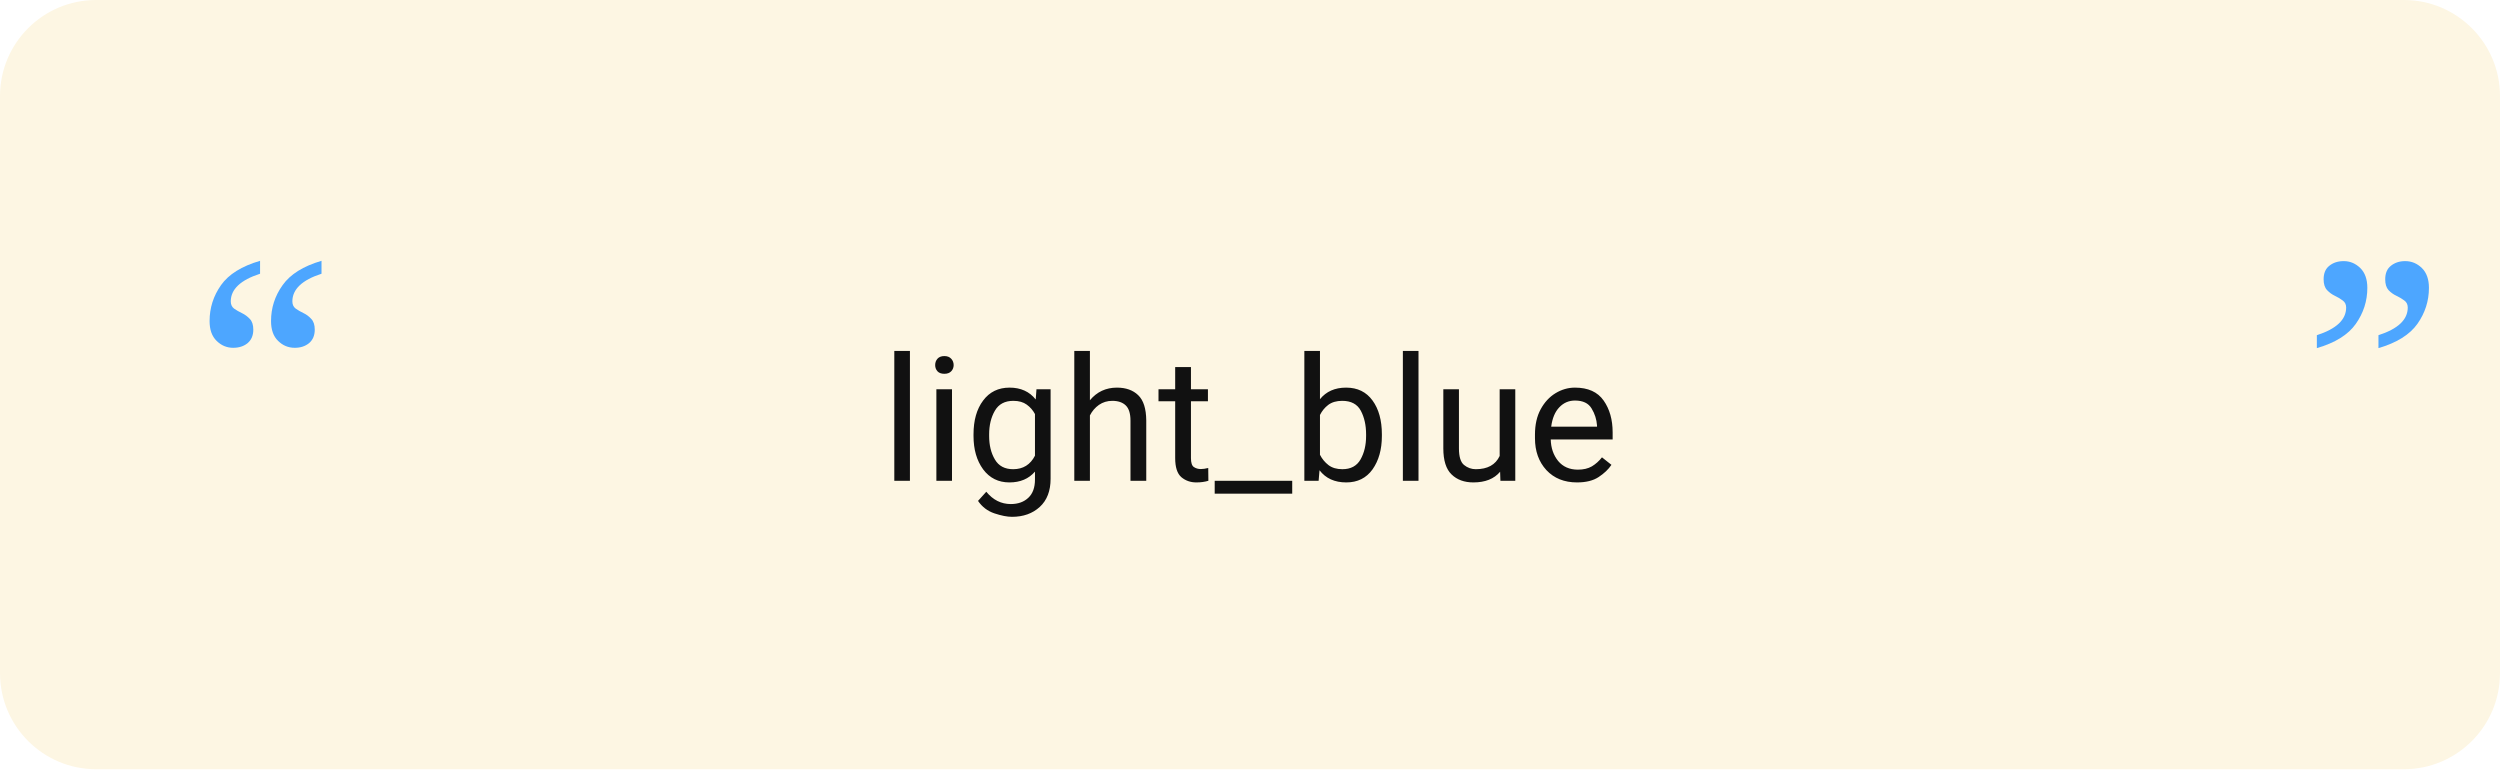
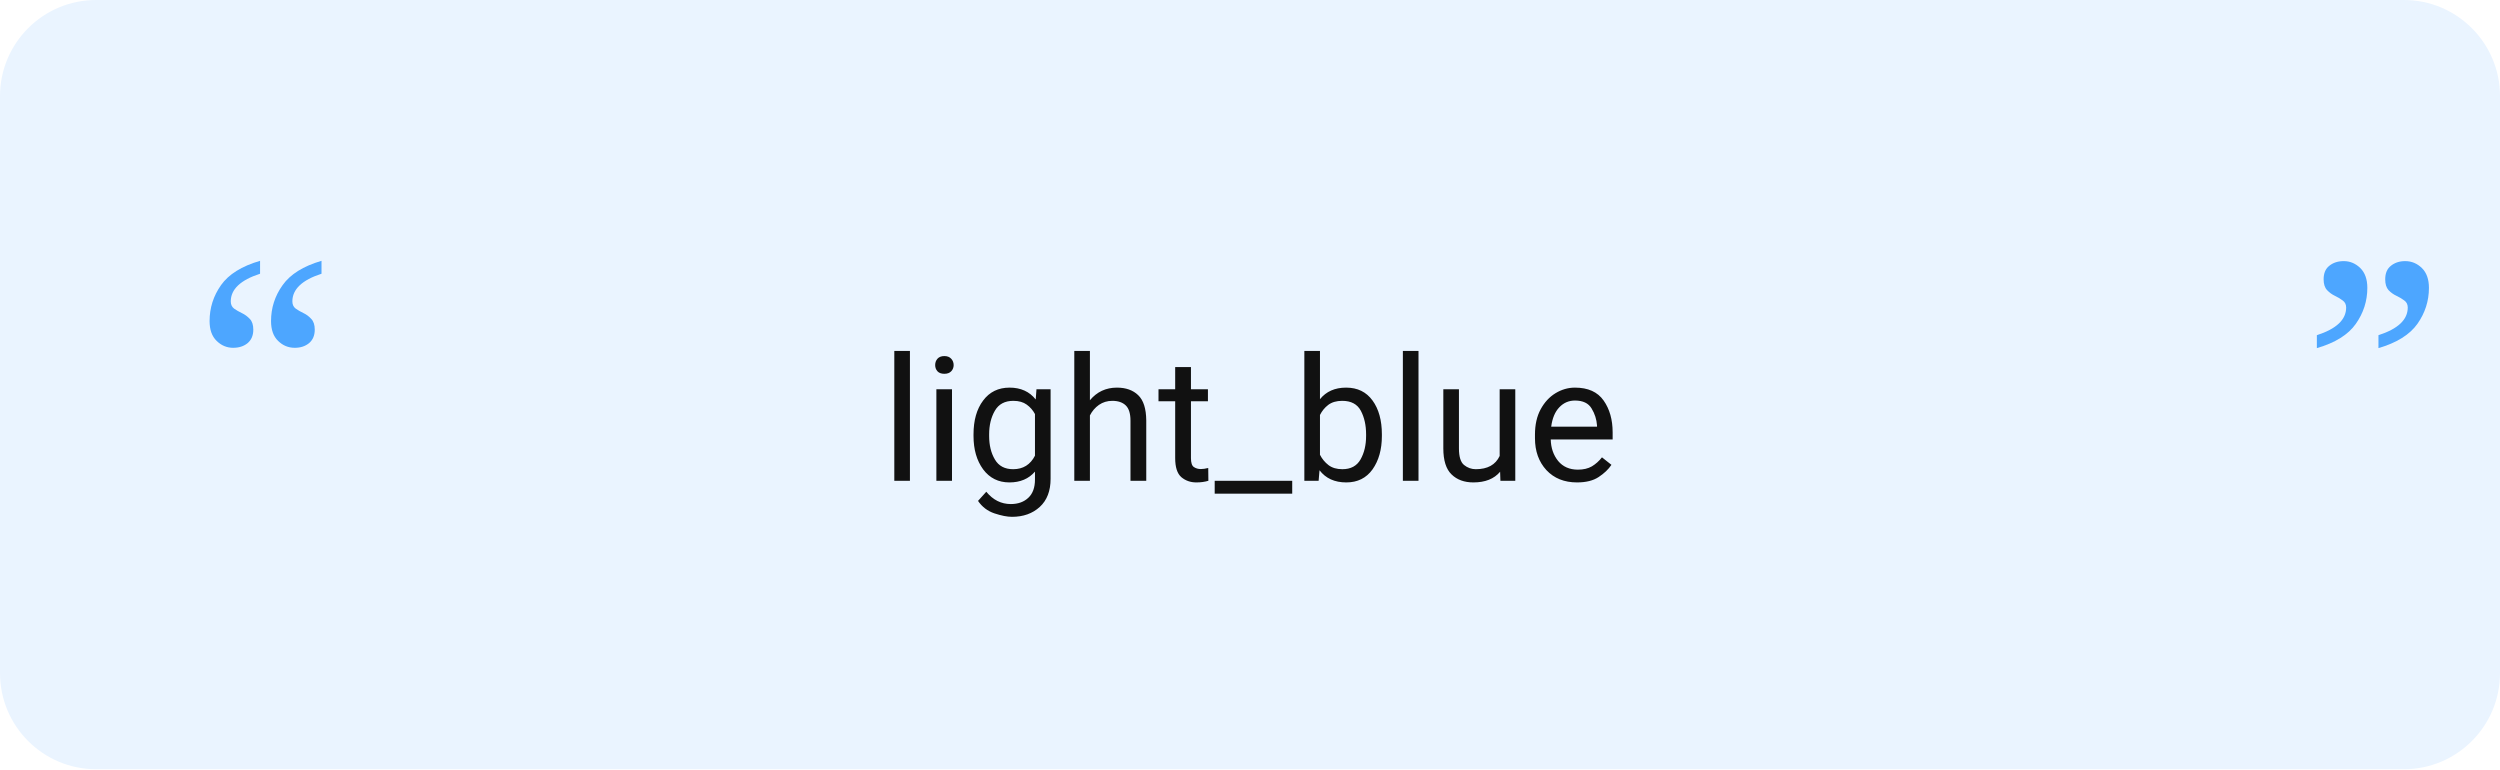
<svg xmlns="http://www.w3.org/2000/svg" width="260" height="80">
-   <rect width="260" height="80" rx="10" fill="#FDF6E3" />
+   <rect width="260" height="80" rx="10" fill="#EAF4FF" />
  <text x="20" y="50" fill="#4DA6FF" font-family="Georgia" font-size="32">“</text>
  <text x="130" y="50" text-anchor="middle" font-family="Segoe UI, Roboto, Helvetica, Arial, sans-serif" font-size="18" fill="#111111">light_blue</text>
  <text x="240" y="50" fill="#4DA6FF" font-family="Georgia" font-size="32">”</text>
</svg>
